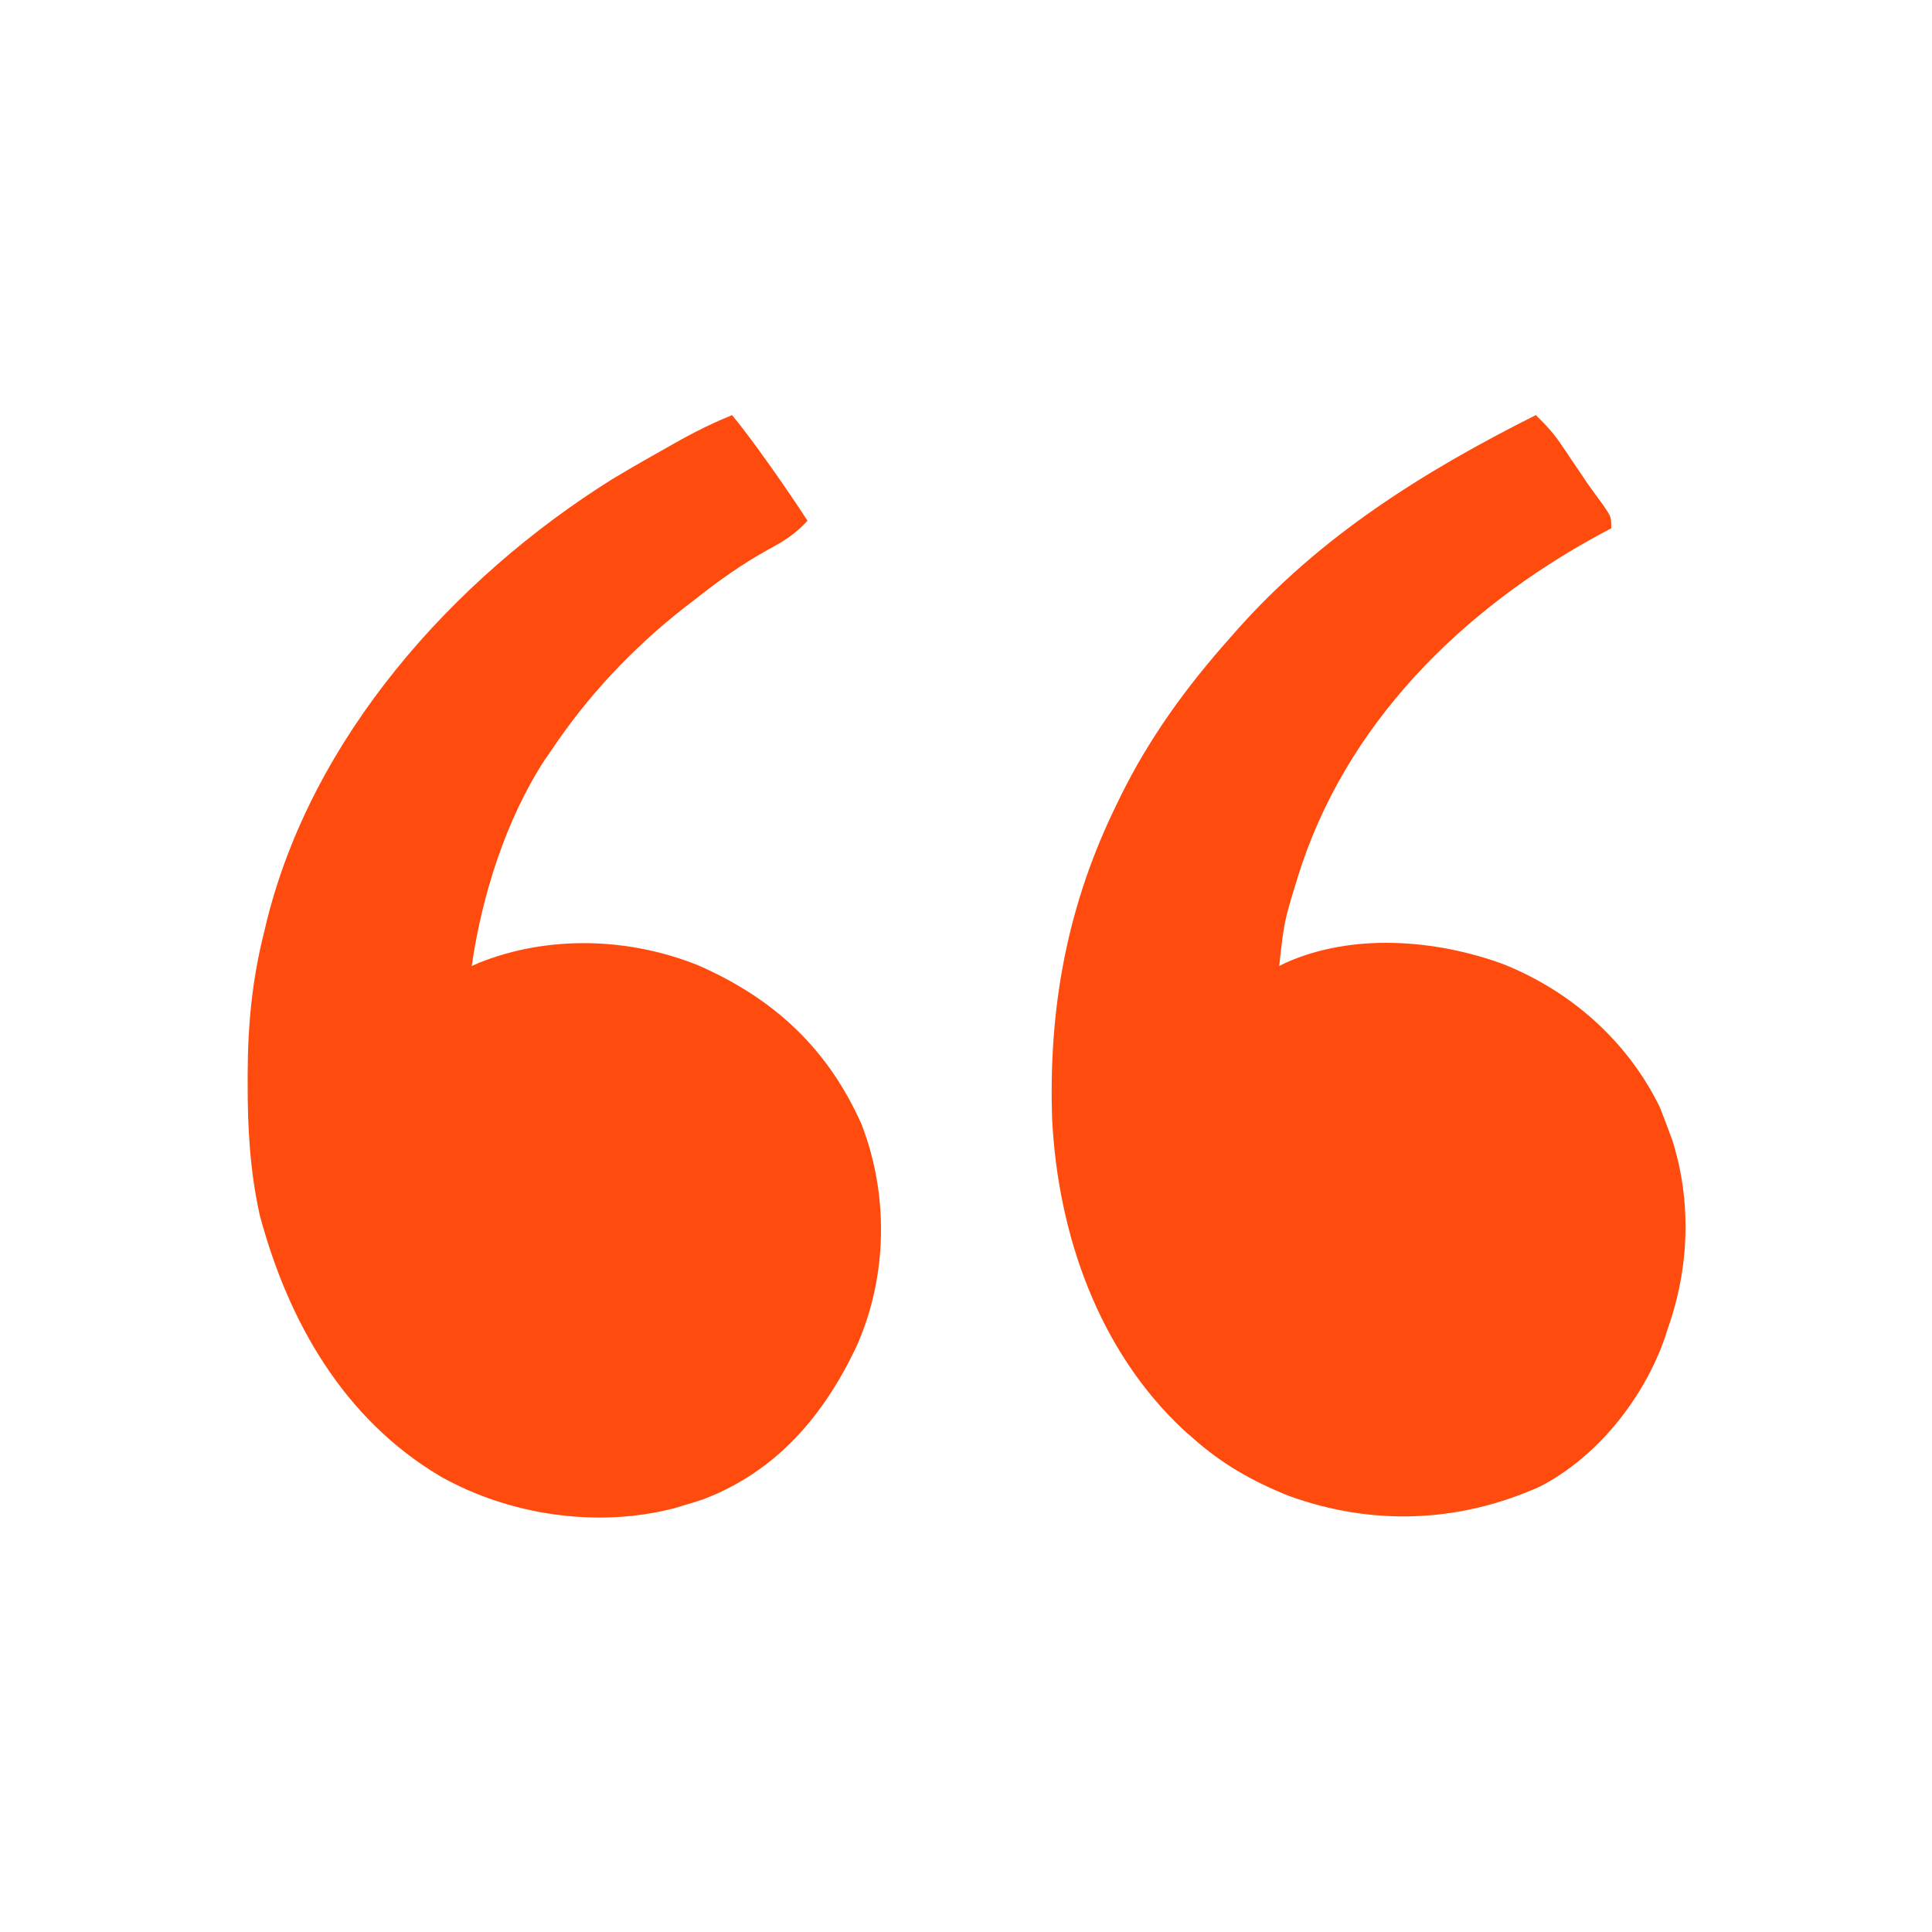
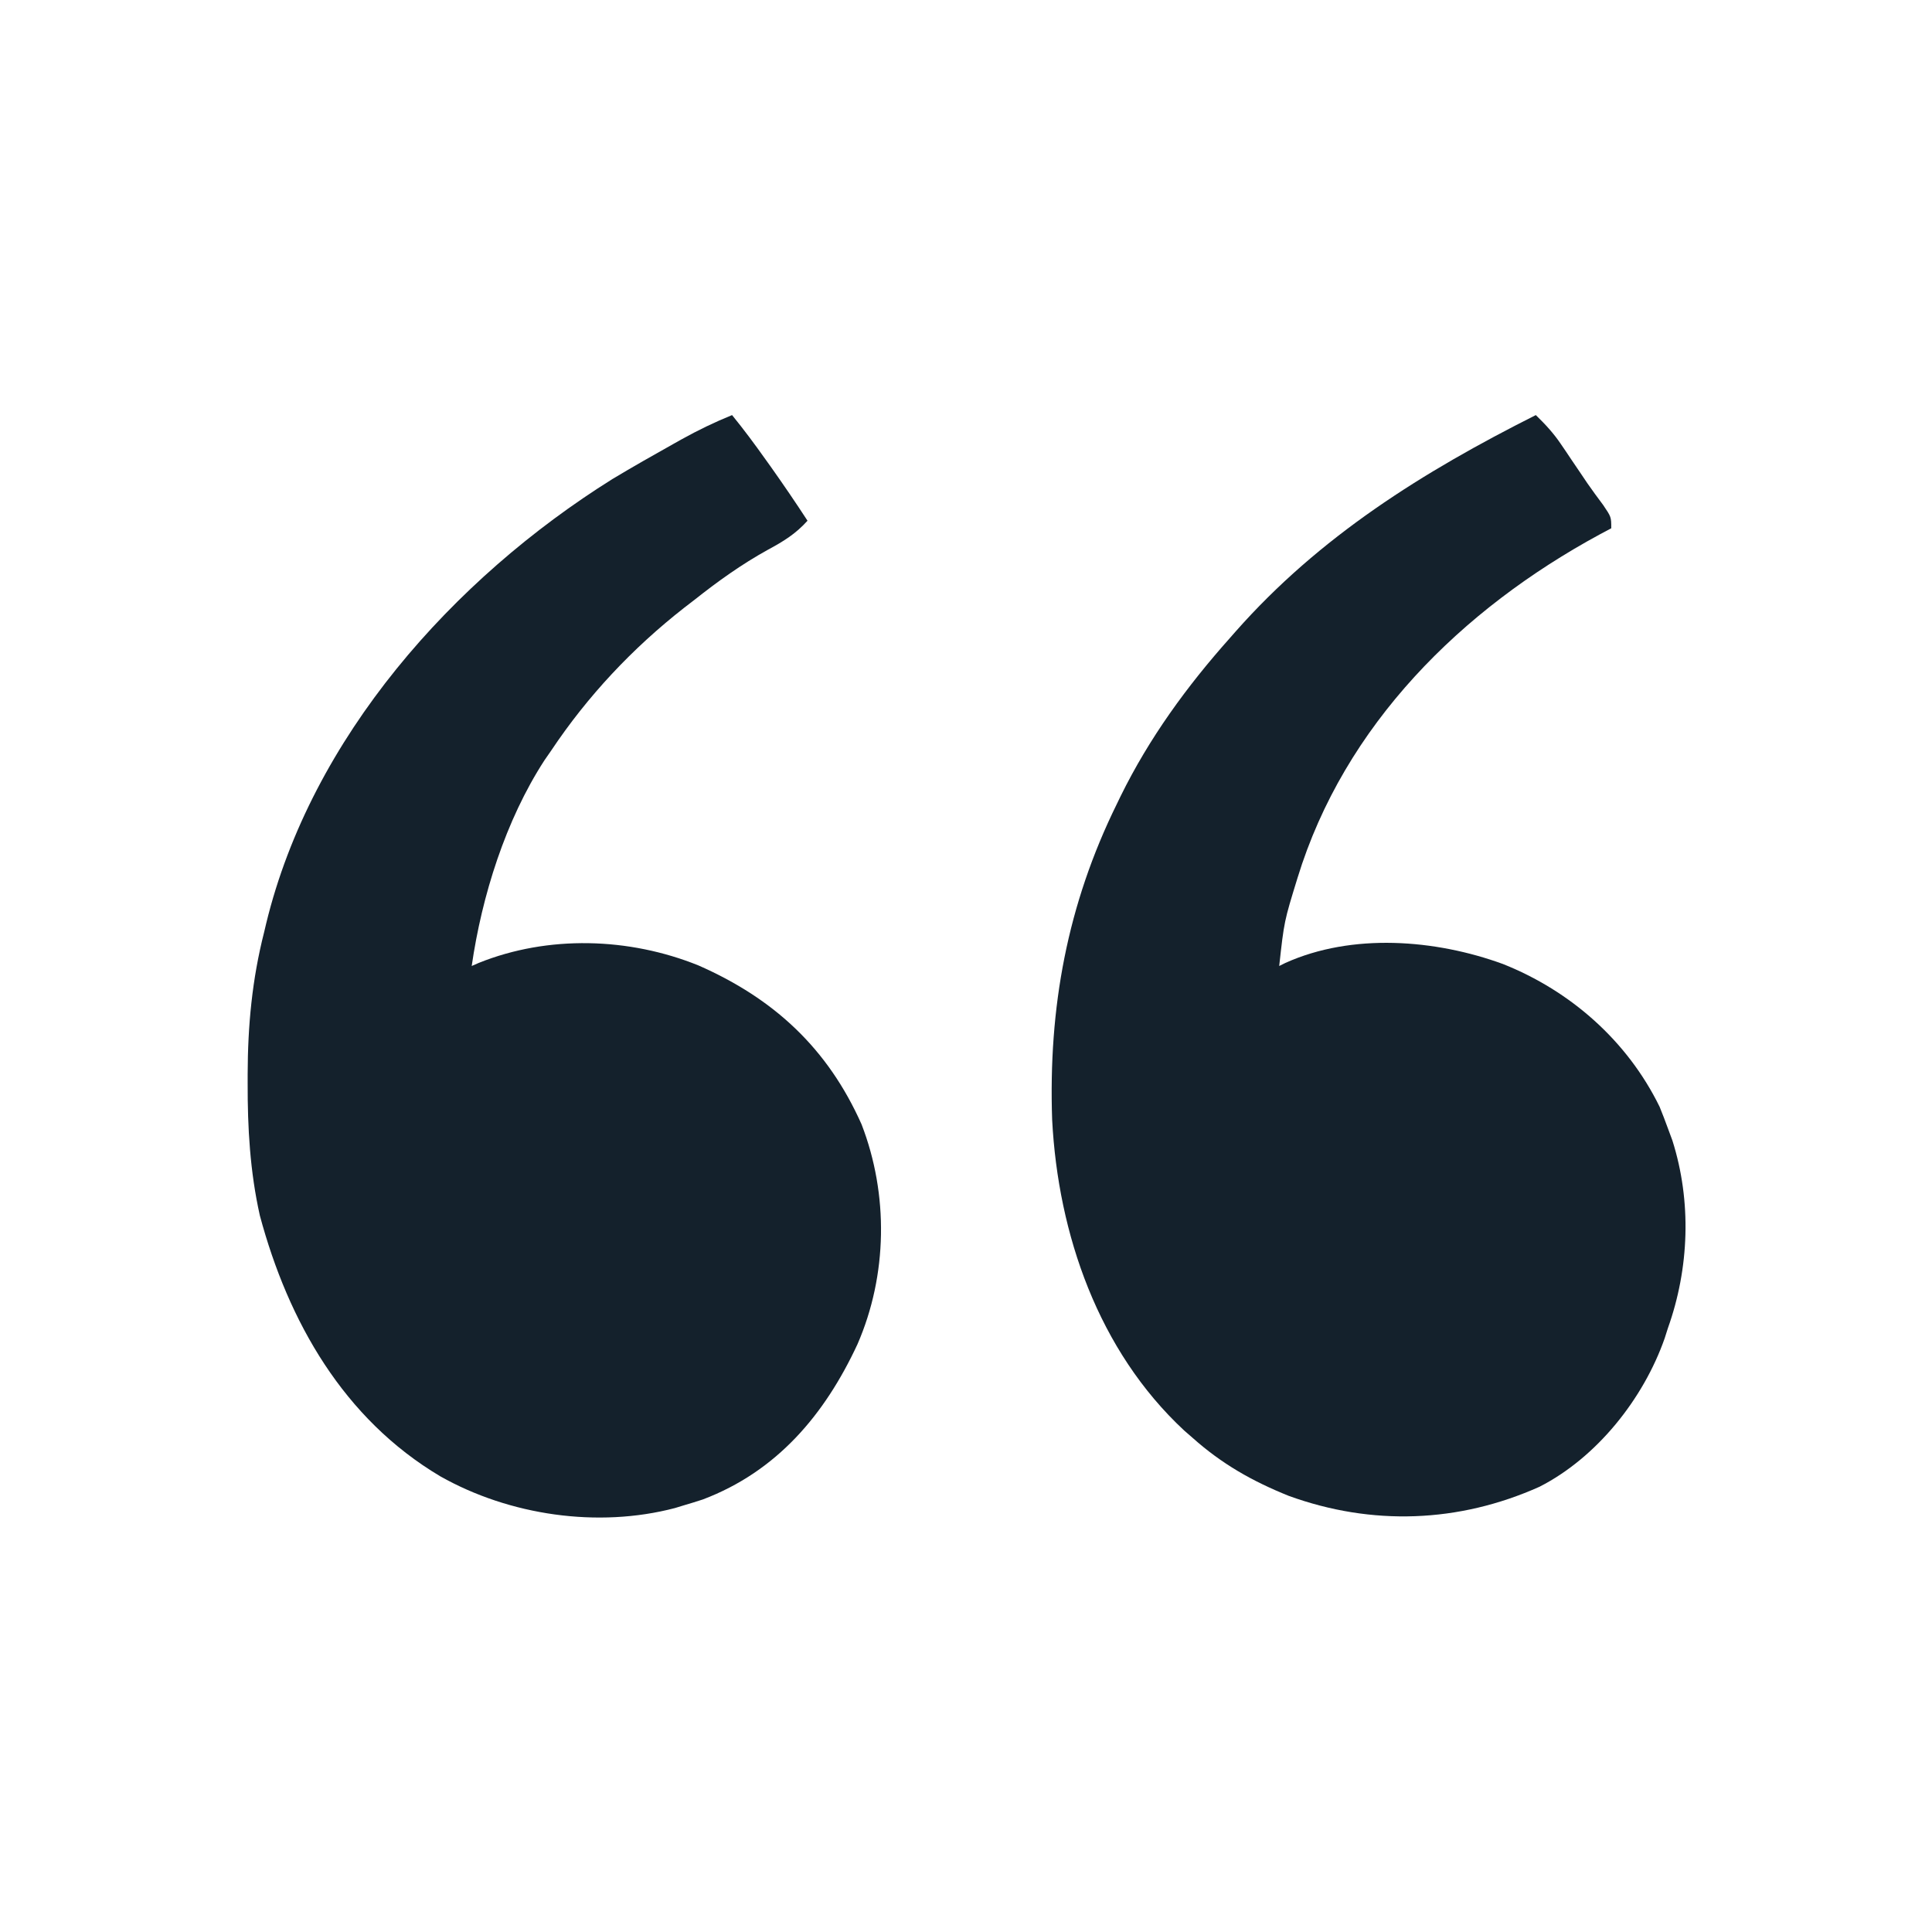
<svg xmlns="http://www.w3.org/2000/svg" width="59" height="59" viewBox="0 0 59 59" fill="none">
-   <path d="M46.901 12.676C47.188 12.954 47.44 13.225 47.664 13.557C47.743 13.674 47.743 13.674 47.825 13.793C47.906 13.914 47.906 13.914 47.988 14.037C48.096 14.196 48.204 14.355 48.312 14.515C48.39 14.631 48.39 14.631 48.47 14.75C48.627 14.978 48.792 15.199 48.957 15.421C49.205 15.787 49.205 15.787 49.205 16.133C49.092 16.193 48.979 16.253 48.863 16.315C44.634 18.605 41.054 22.14 39.622 26.817C39.215 28.138 39.215 28.138 39.065 29.5C39.127 29.469 39.188 29.439 39.252 29.407C41.291 28.488 43.828 28.684 45.897 29.439C47.963 30.261 49.697 31.787 50.682 33.8C50.77 34.016 50.854 34.235 50.934 34.455C50.979 34.577 51.024 34.7 51.071 34.825C51.663 36.687 51.588 38.731 50.934 40.562C50.902 40.663 50.87 40.763 50.837 40.867C50.188 42.721 48.762 44.51 47.016 45.402C44.547 46.508 41.894 46.603 39.353 45.68C38.239 45.231 37.312 44.706 36.414 43.904C36.331 43.831 36.247 43.759 36.161 43.684C33.544 41.25 32.313 37.695 32.131 34.198C32.013 30.772 32.592 27.626 34.11 24.545C34.146 24.47 34.183 24.395 34.22 24.317C35.097 22.534 36.247 20.955 37.567 19.475C37.645 19.386 37.645 19.386 37.725 19.295C40.299 16.377 43.454 14.41 46.901 12.676Z" fill="#FF4B0E" />
-   <path d="M22.356 12.676C22.715 13.116 23.05 13.568 23.378 14.03C23.454 14.136 23.454 14.136 23.531 14.243C23.918 14.789 24.295 15.341 24.66 15.902C24.299 16.303 23.924 16.534 23.451 16.788C22.646 17.233 21.924 17.751 21.203 18.322C21.104 18.399 21.003 18.475 20.901 18.554C19.311 19.799 17.945 21.253 16.825 22.932C16.759 23.026 16.694 23.121 16.626 23.219C15.441 25.045 14.715 27.358 14.405 29.5C14.475 29.469 14.545 29.439 14.617 29.407C16.74 28.552 19.211 28.627 21.328 29.482C23.644 30.499 25.279 32.02 26.31 34.334C27.14 36.479 27.104 38.94 26.186 41.05C25.186 43.2 23.729 44.933 21.463 45.791C21.262 45.857 21.06 45.919 20.858 45.978C20.737 46.015 20.737 46.015 20.613 46.053C18.255 46.673 15.56 46.277 13.447 45.085C10.493 43.331 8.805 40.36 7.935 37.119C7.635 35.776 7.559 34.443 7.563 33.072C7.563 32.984 7.563 32.896 7.563 32.806C7.567 31.317 7.698 29.91 8.067 28.463C8.087 28.378 8.107 28.293 8.128 28.205C9.51 22.517 13.837 17.672 18.704 14.628C19.315 14.261 19.934 13.91 20.555 13.562C20.642 13.513 20.728 13.465 20.817 13.415C21.32 13.136 21.823 12.893 22.356 12.676Z" fill="#FF4B0E" />
+   <path d="M46.901 12.676C47.188 12.954 47.44 13.225 47.664 13.557C47.743 13.674 47.743 13.674 47.825 13.793C47.906 13.914 47.906 13.914 47.988 14.037C48.096 14.196 48.204 14.355 48.312 14.515C48.39 14.631 48.39 14.631 48.47 14.75C48.627 14.978 48.792 15.199 48.957 15.421C49.205 15.787 49.205 15.787 49.205 16.133C49.092 16.193 48.979 16.253 48.863 16.315C44.634 18.605 41.054 22.14 39.622 26.817C39.215 28.138 39.215 28.138 39.065 29.5C39.127 29.469 39.188 29.439 39.252 29.407C41.291 28.488 43.828 28.684 45.897 29.439C47.963 30.261 49.697 31.787 50.682 33.8C50.77 34.016 50.854 34.235 50.934 34.455C50.979 34.577 51.024 34.7 51.071 34.825C51.663 36.687 51.588 38.731 50.934 40.562C50.902 40.663 50.87 40.763 50.837 40.867C50.188 42.721 48.762 44.51 47.016 45.402C44.547 46.508 41.894 46.603 39.353 45.68C38.239 45.231 37.312 44.706 36.414 43.904C36.331 43.831 36.247 43.759 36.161 43.684C33.544 41.25 32.313 37.695 32.131 34.198C32.013 30.772 32.592 27.626 34.11 24.545C34.146 24.47 34.183 24.395 34.22 24.317C35.097 22.534 36.247 20.955 37.567 19.475C37.645 19.386 37.645 19.386 37.725 19.295C40.299 16.377 43.454 14.41 46.901 12.676Z" fill="#14212C" />
+   <path d="M22.356 12.676C22.715 13.116 23.05 13.568 23.378 14.03C23.454 14.136 23.454 14.136 23.531 14.243C23.918 14.789 24.295 15.341 24.66 15.902C24.299 16.303 23.924 16.534 23.451 16.788C22.646 17.233 21.924 17.751 21.203 18.322C21.104 18.399 21.003 18.475 20.901 18.554C19.311 19.799 17.945 21.253 16.825 22.932C16.759 23.026 16.694 23.121 16.626 23.219C15.441 25.045 14.715 27.358 14.405 29.5C14.475 29.469 14.545 29.439 14.617 29.407C16.74 28.552 19.211 28.627 21.328 29.482C23.644 30.499 25.279 32.02 26.31 34.334C27.14 36.479 27.104 38.94 26.186 41.05C25.186 43.2 23.729 44.933 21.463 45.791C21.262 45.857 21.06 45.919 20.858 45.978C20.737 46.015 20.737 46.015 20.613 46.053C18.255 46.673 15.56 46.277 13.447 45.085C10.493 43.331 8.805 40.36 7.935 37.119C7.635 35.776 7.559 34.443 7.563 33.072C7.563 32.984 7.563 32.896 7.563 32.806C7.567 31.317 7.698 29.91 8.067 28.463C8.087 28.378 8.107 28.293 8.128 28.205C9.51 22.517 13.837 17.672 18.704 14.628C19.315 14.261 19.934 13.91 20.555 13.562C20.642 13.513 20.728 13.465 20.817 13.415C21.32 13.136 21.823 12.893 22.356 12.676Z" fill="#14212C" />
</svg>
